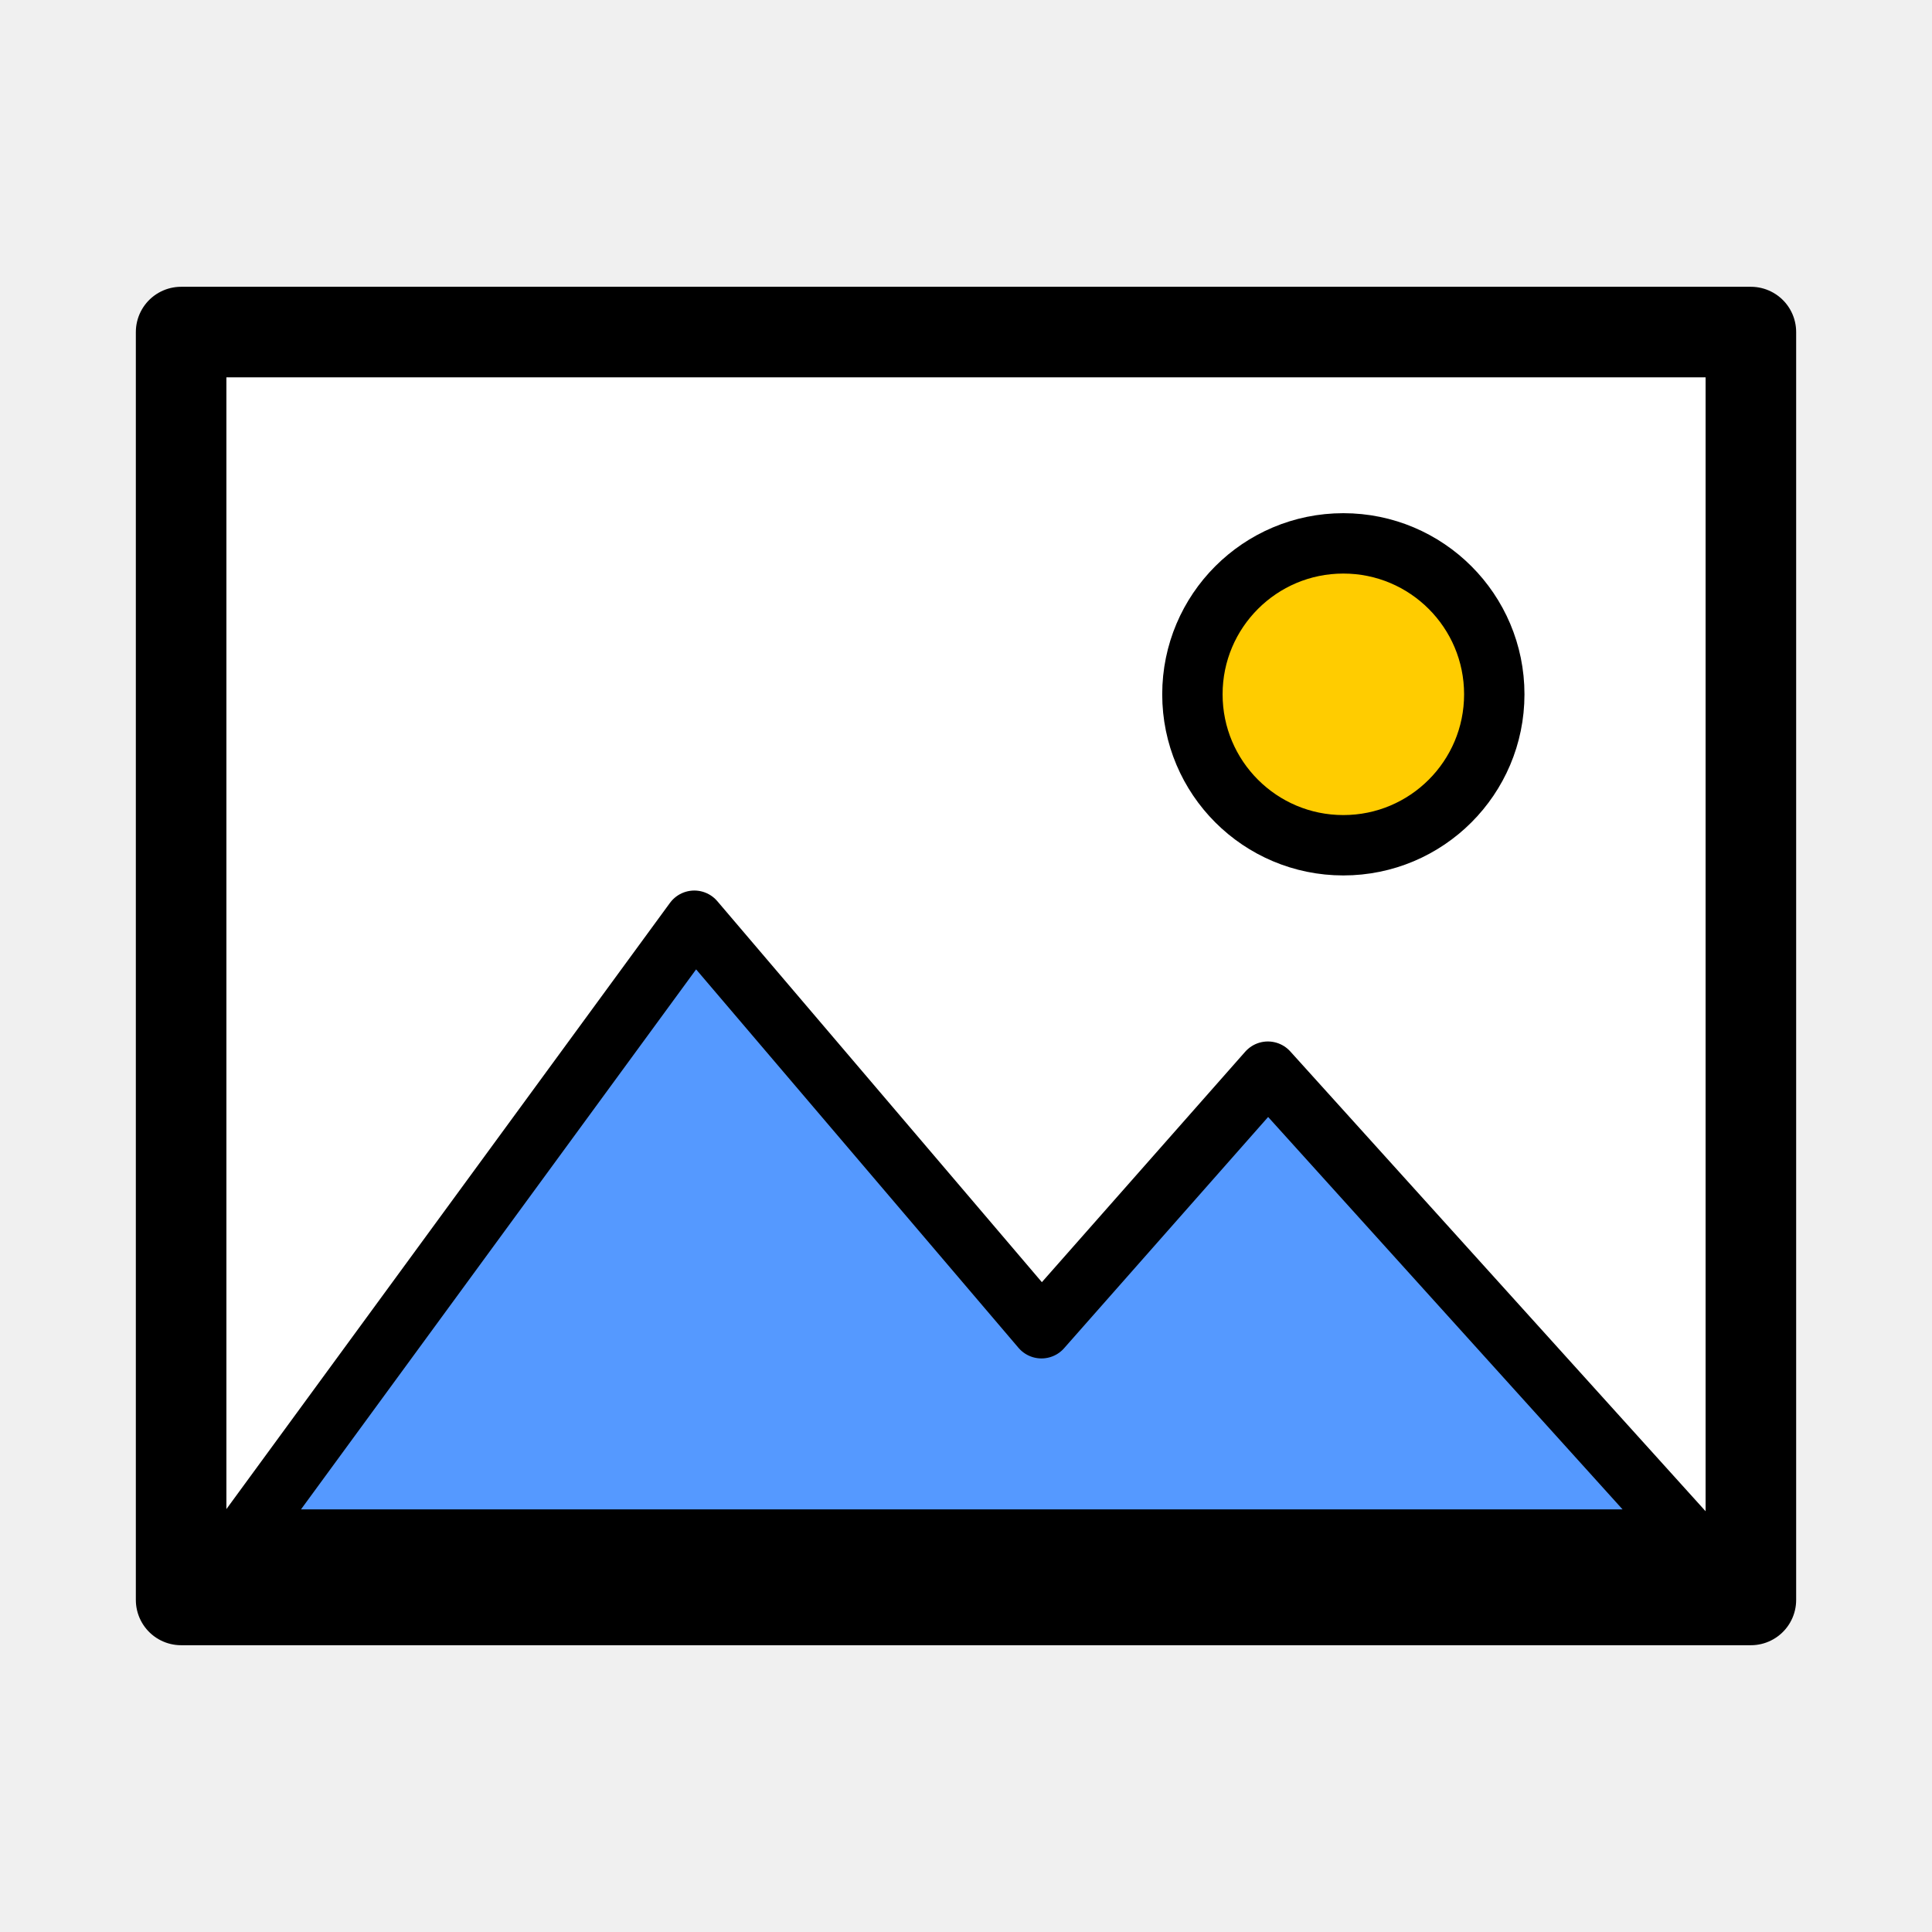
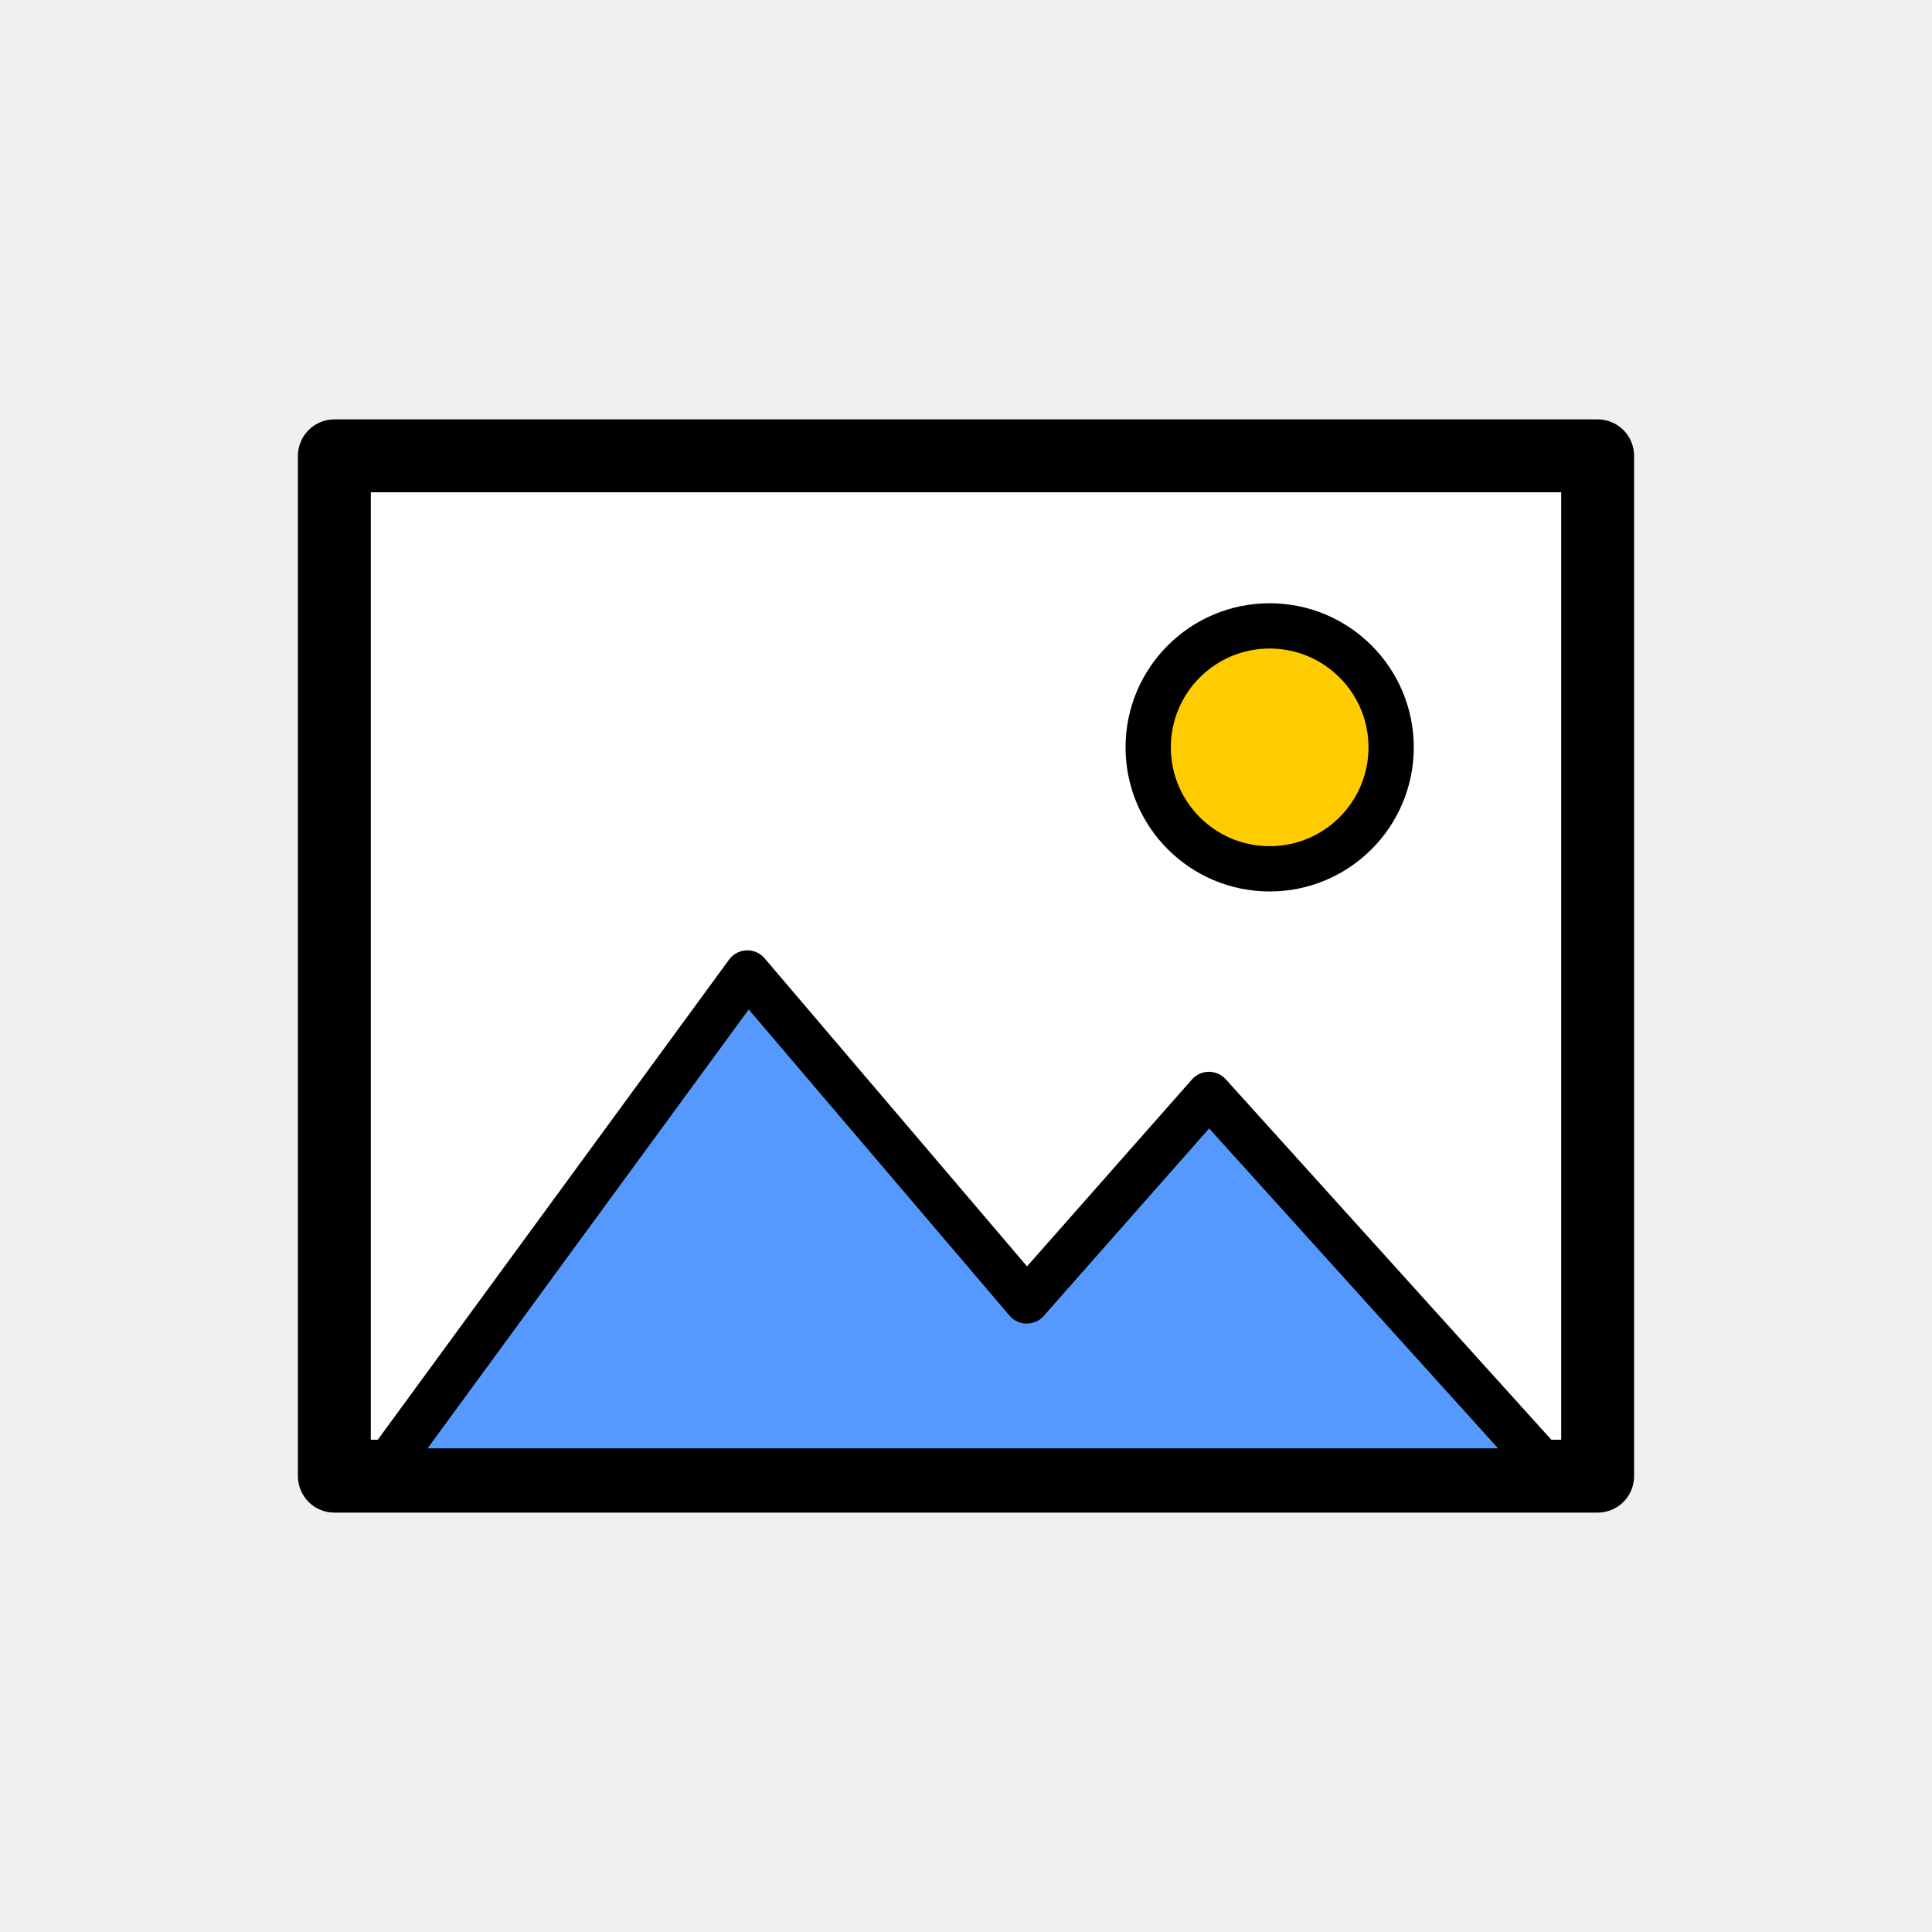
- <svg xmlns="http://www.w3.org/2000/svg" width="256" height="256" viewBox="0 0 256 256" version="1.1">
-   <rect x="24" y="44" width="208" height="168" style="fill:#ffffff;stroke:#000000;stroke-width:12;stroke-linejoin:round" />
-   <path d="M 32,204 92,122 138,176 168,142 224,204 Z" style="fill:#5599ff;stroke:#000000;stroke-width:8;stroke-linejoin:round" />
-   <circle cx="178" cy="92" r="20" style="fill:#ffcc00;stroke:#000000;stroke-width:8" />
+ <svg xmlns="http://www.w3.org/2000/svg" width="256" height="256" viewBox="0 0 256 256" version="1.1" id="svg8">
+   <defs id="defs12" />
+   <g id="g824" transform="translate(-4.985703,0.06973267)">
+     <rect id="rect2" style="fill:#ffffff;stroke:#000000;stroke-width:9.657;stroke-linejoin:round" height="135.199" width="167.389" y="60.331" x="49.291" />
+     <path id="path4" style="fill:#5599ff;stroke:#000000;stroke-width:6;stroke-linejoin:round;stroke-miterlimit:4;stroke-dasharray:none" d="m 55.729,194.844 48.285,-65.99 37.019,43.457 24.143,-27.362 45.066,49.895 z" />
+     <circle id="circle6" style="fill:#ffcc00;stroke:#000000;stroke-width:6;stroke-miterlimit:4;stroke-dasharray:none" r="16.095" cy="98.959" cx="173.223" />
+   </g>
</svg>
